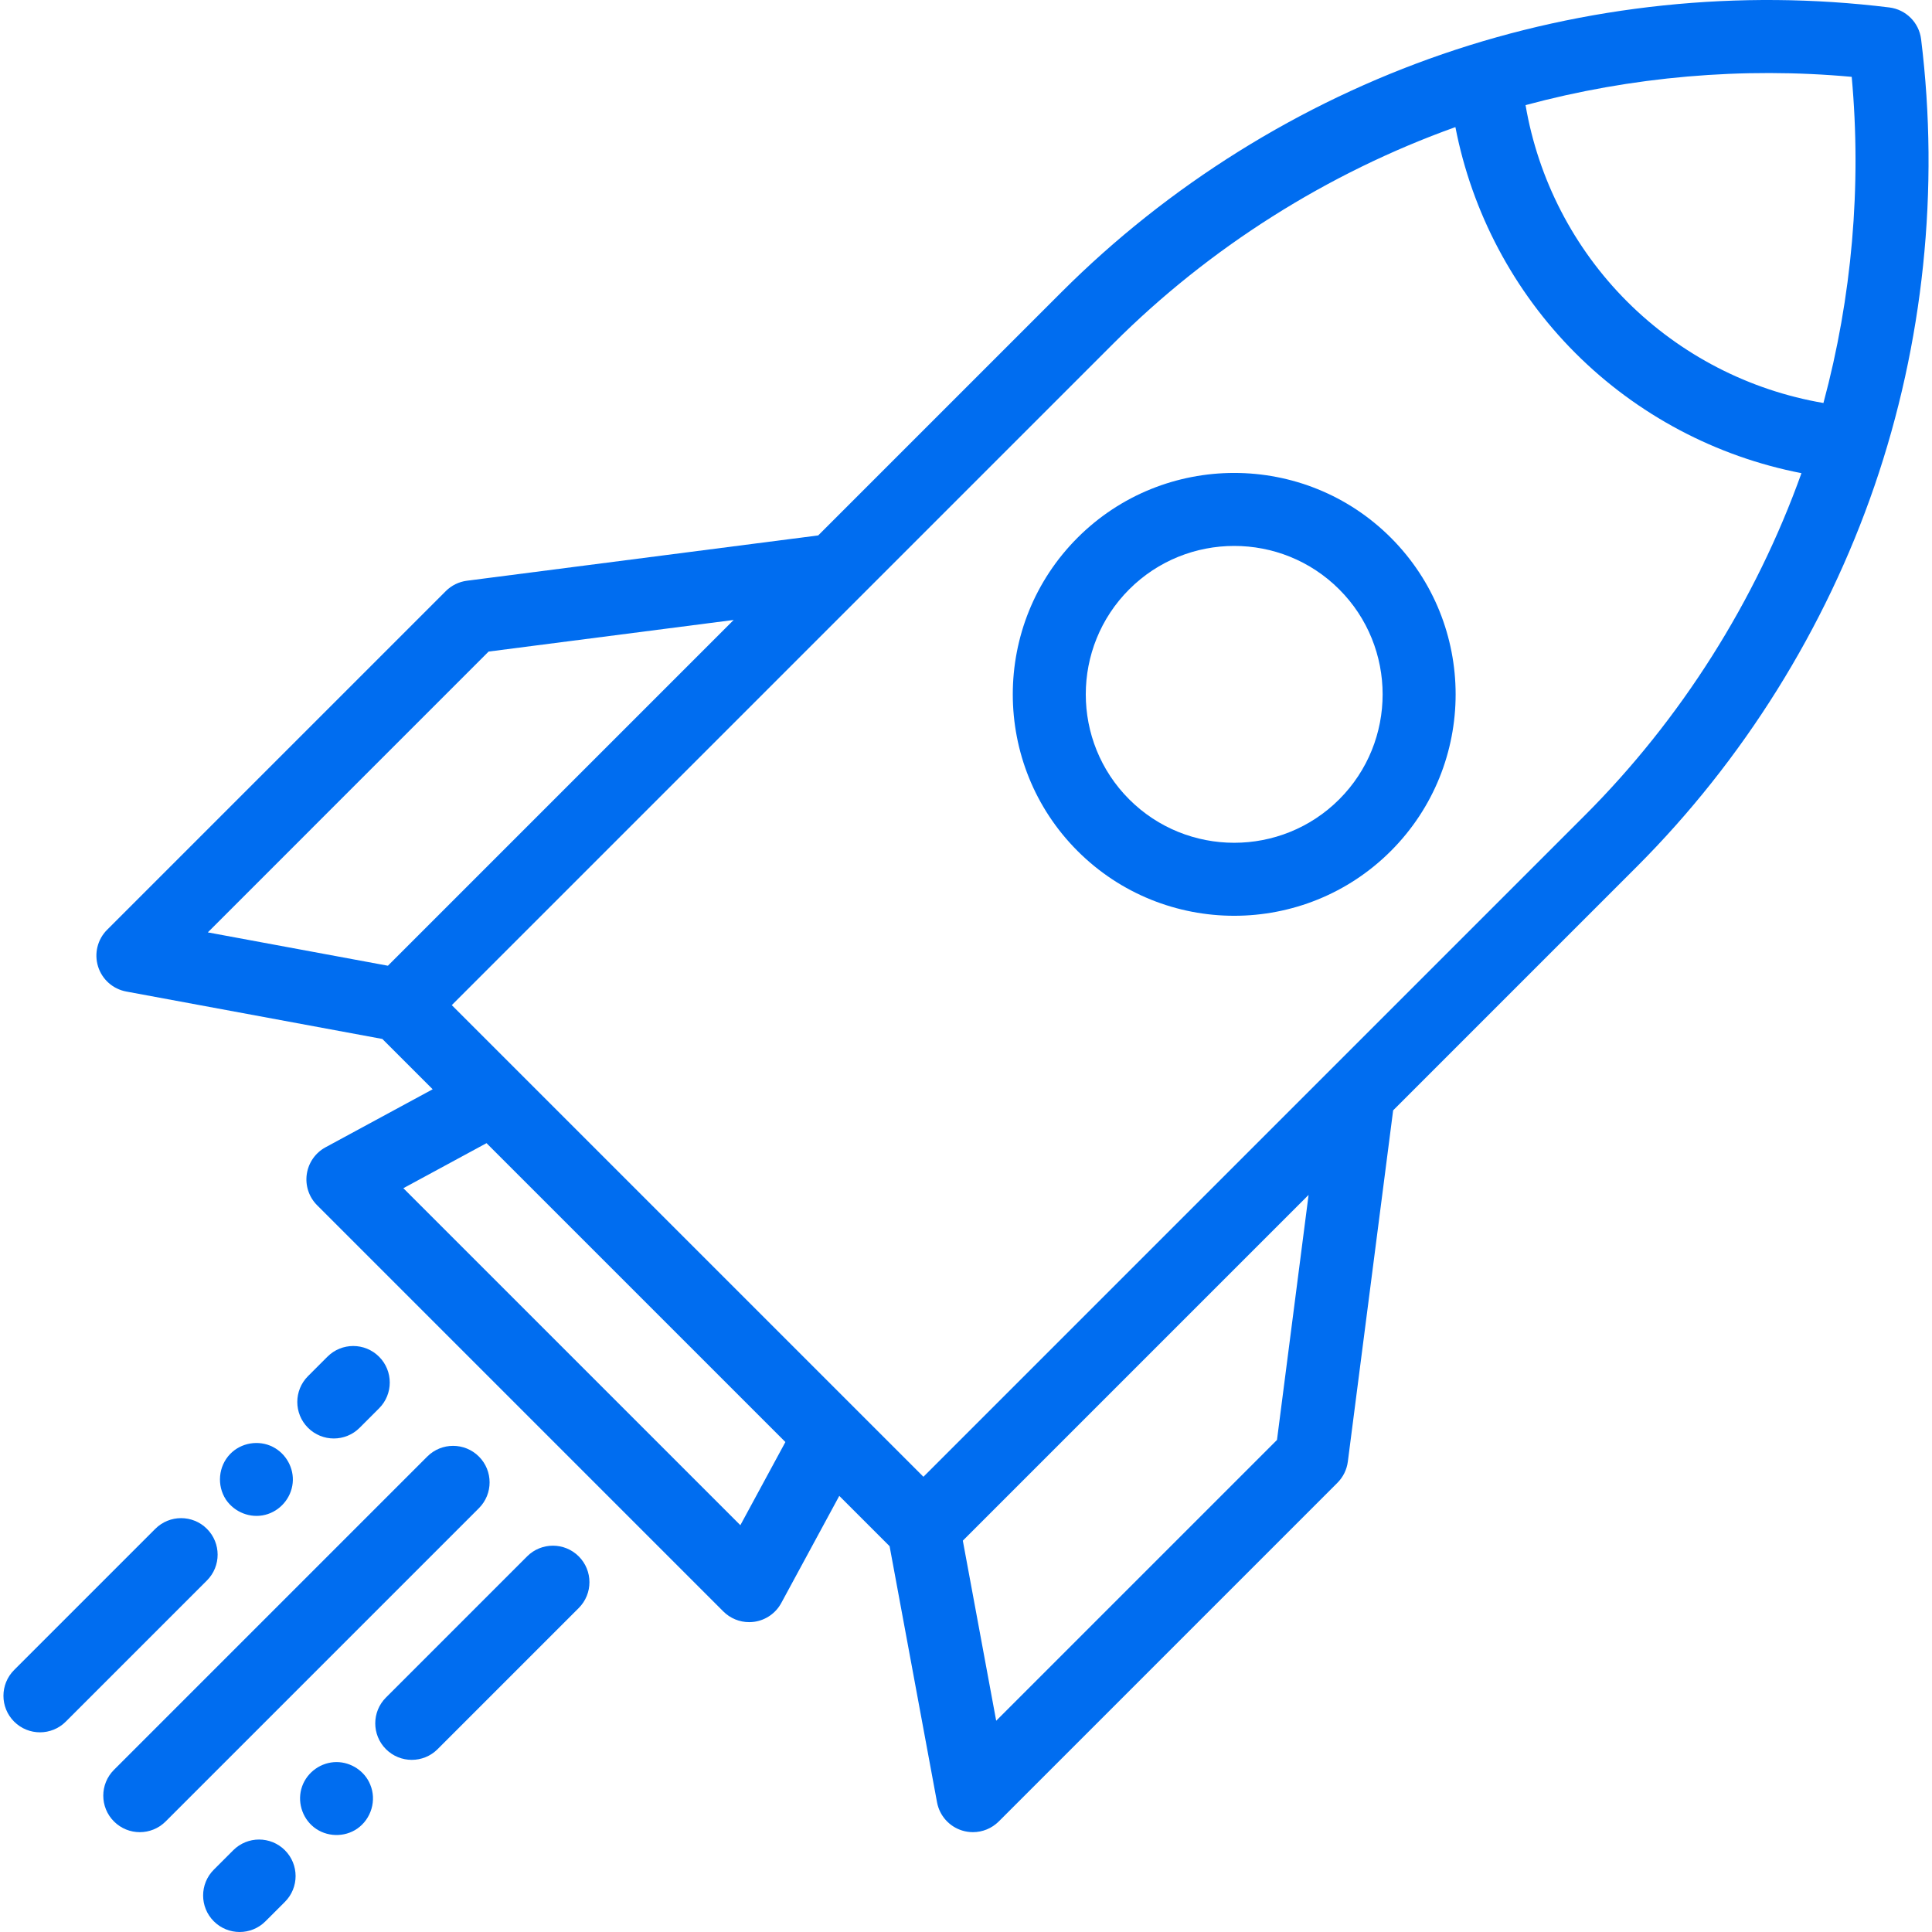
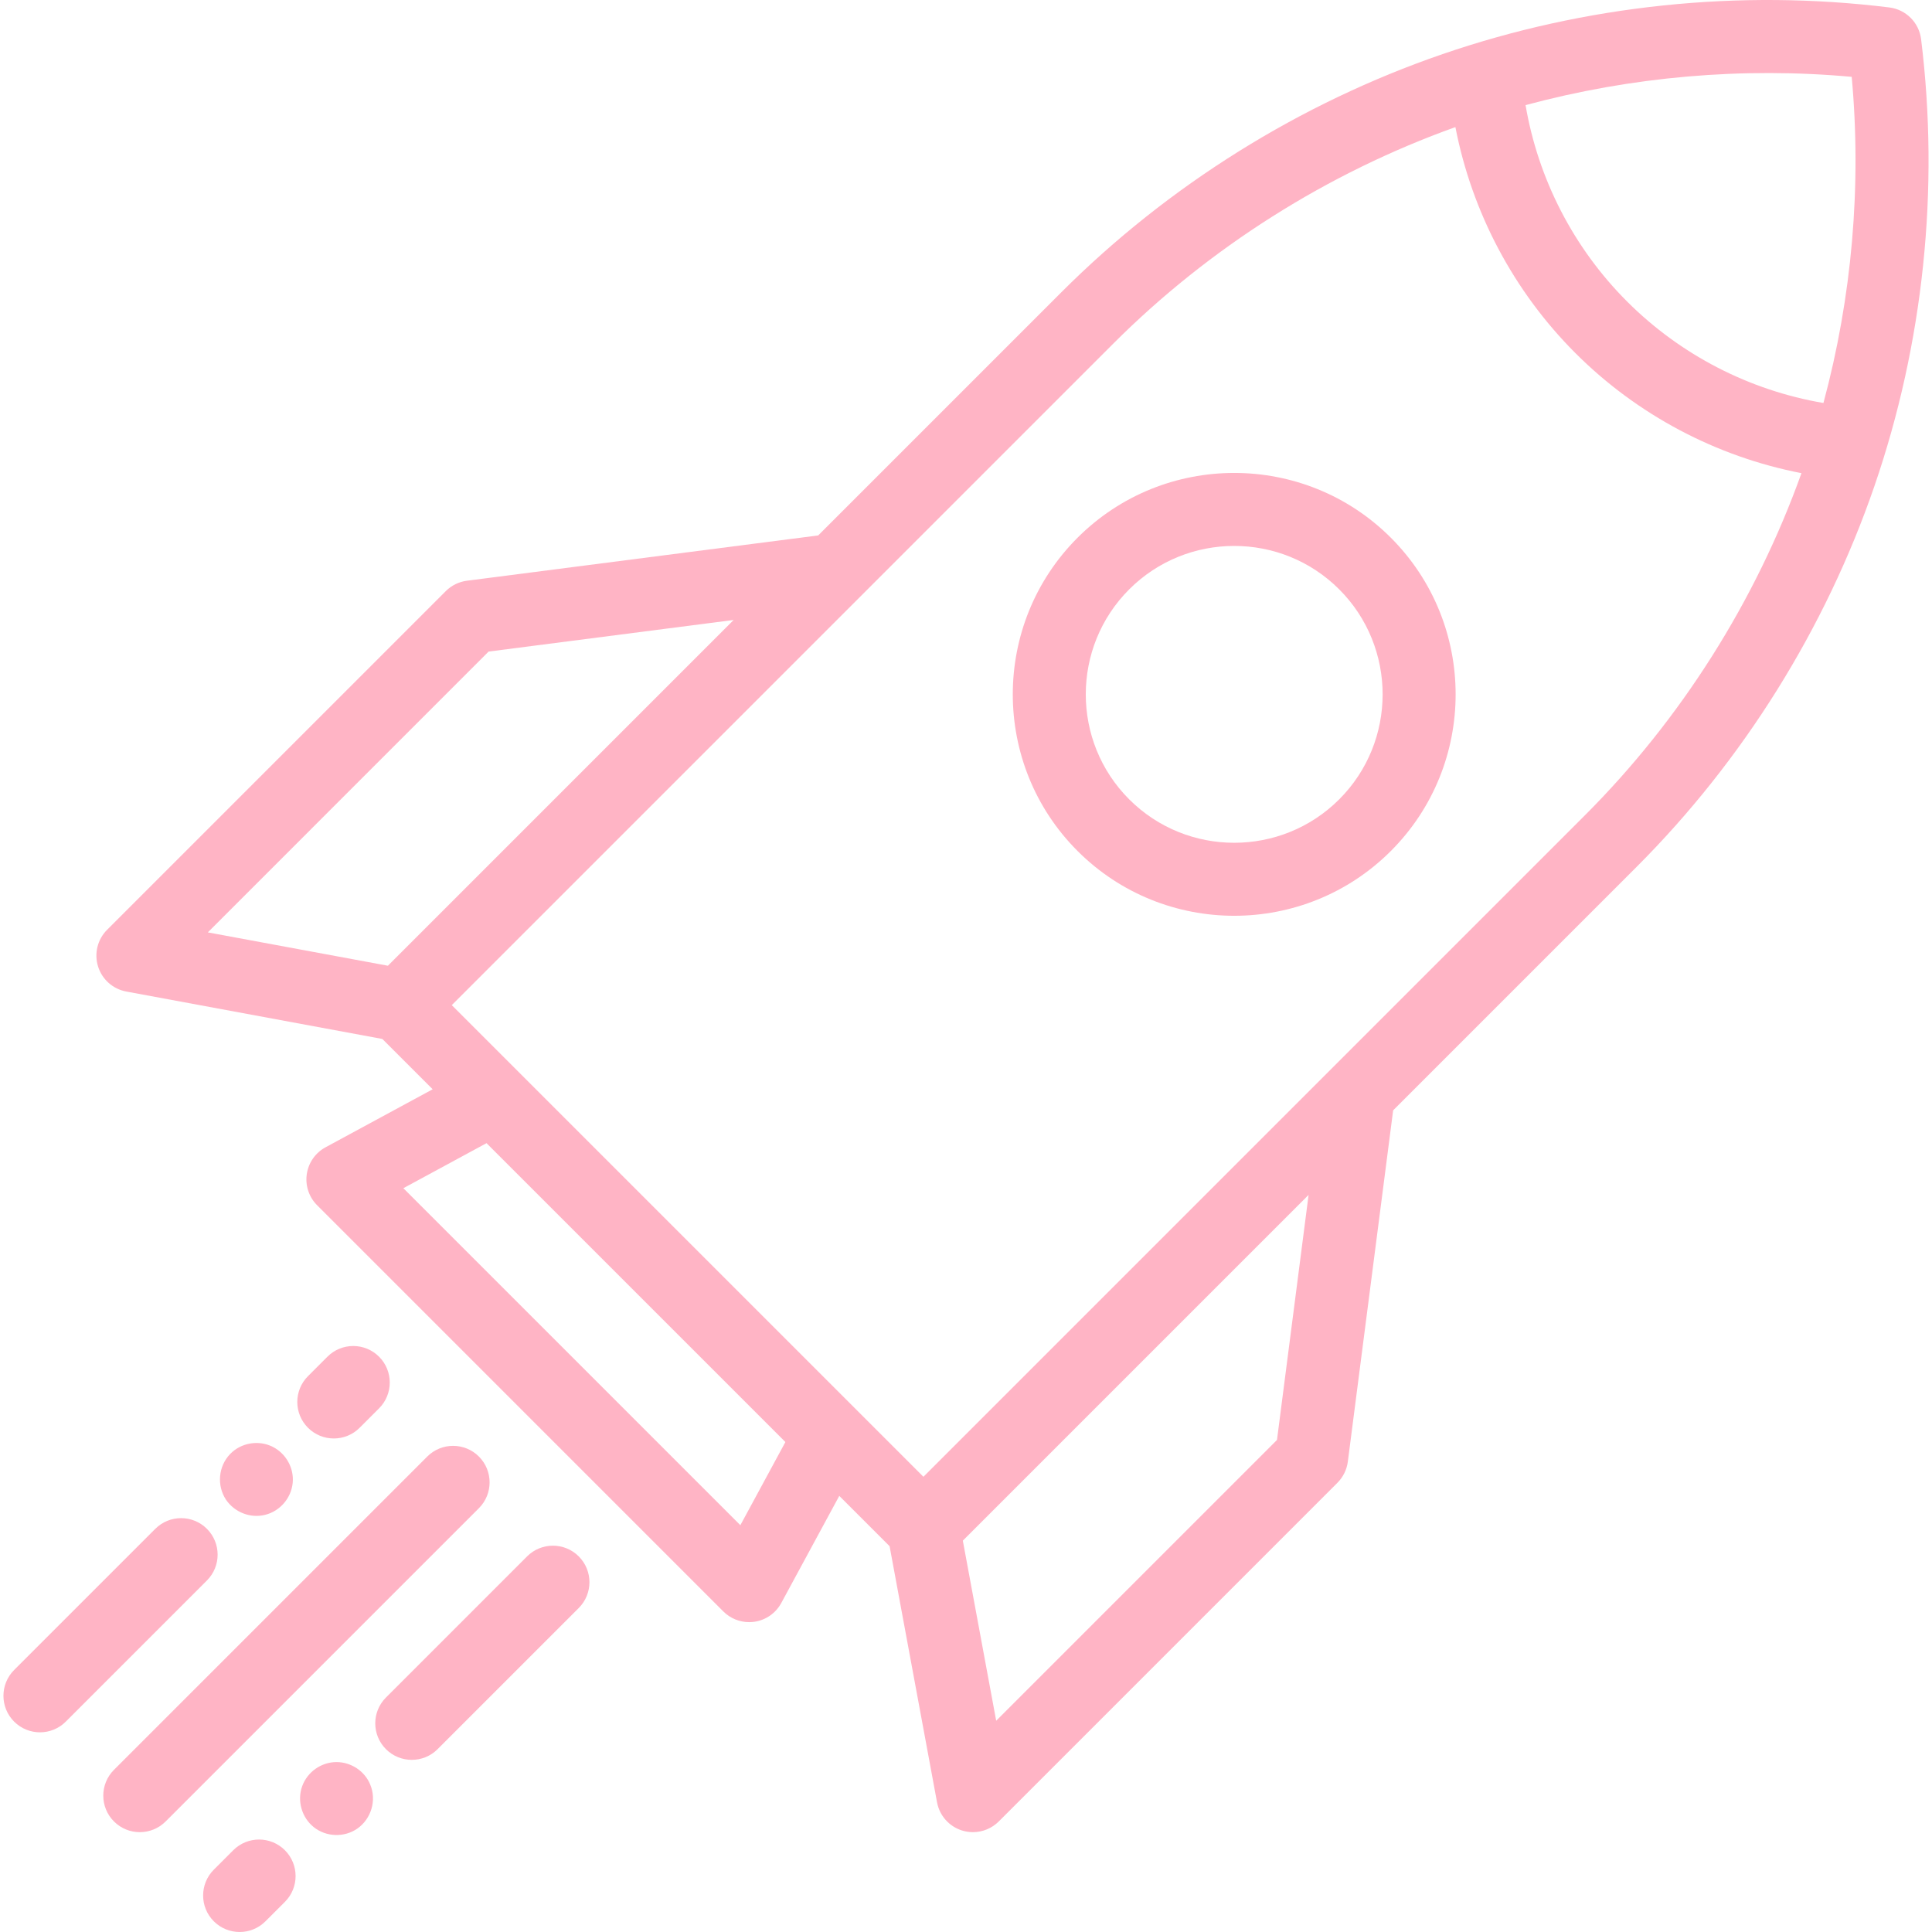
<svg xmlns="http://www.w3.org/2000/svg" version="1.1" id="Layer_1" x="0px" y="0px" viewBox="0 0 396.821 396.821" style="enable-background:new 0 0 396.821 396.821;" xml:space="preserve" width="512px" height="512px">
  <g>
    <g>
      <g>
-         <path d="M394.583,8.054c-0.422-3.413-3.11-6.101-6.522-6.523c-30.748-3.803-62.477-0.488-91.767,9.583     c-29.293,10.072-56.355,26.973-78.258,48.876l-49.983,49.983l-72.149,9.305c-1.645,0.212-3.172,0.963-4.345,2.135l-69.563,69.563     c-1.969,1.969-2.685,4.868-1.858,7.528c0.825,2.66,3.058,4.643,5.796,5.15l52.597,9.742l10.335,10.335l-22.003,11.915     c-2.082,1.127-3.51,3.172-3.851,5.515s0.444,4.709,2.118,6.383l83.438,83.438c1.417,1.417,3.329,2.197,5.304,2.197     c0.358,0,0.72-0.026,1.08-0.078c2.343-0.341,4.388-1.769,5.515-3.851l11.916-22.003l10.335,10.335l9.742,52.597     c0.508,2.739,2.49,4.971,5.15,5.797c0.731,0.227,1.48,0.337,2.224,0.337c1.96,0,3.876-0.769,5.305-2.197l69.563-69.563     c1.172-1.172,1.923-2.7,2.135-4.344l9.306-72.15l49.983-49.984c21.903-21.903,38.804-48.964,48.876-78.257     C395.072,70.528,398.385,38.795,394.583,8.054z M79.674,198.355l-36.989-6.851l57.673-57.675l50.332-6.491L79.674,198.355z      M152.065,313.268L82.846,244.05l17.085-9.252l61.385,61.386L152.065,313.268z M262.285,295.756l-57.674,57.674l-6.852-36.988     l71.017-71.017L262.285,295.756z M325.517,167.471l-135.85,135.85l-96.874-96.874l135.85-135.851     c19.738-19.739,44.002-35.076,70.287-44.49c3.395,17.492,11.948,33.719,24.654,46.424c12.705,12.706,28.931,21.259,46.424,24.655     C360.593,123.468,345.255,147.732,325.517,167.471z M374.523,82.774c-15.203-2.593-29.345-9.863-40.333-20.85     c-10.988-10.987-18.257-25.13-20.85-40.333c21.741-5.859,44.579-7.857,66.99-5.807C382.381,38.195,380.382,61.033,374.523,82.774     z" fill="#006DF0" />
-         <path d="M221.325,110.443c-17.74,17.741-17.74,46.606,0,64.347c8.871,8.871,20.521,13.305,32.174,13.305     c11.649,0,23.304-4.436,32.173-13.305h0.001c17.74-17.74,17.74-46.606-0.001-64.347     C267.931,92.703,239.065,92.704,221.325,110.443z M275.066,164.183c-11.894,11.893-31.244,11.891-43.134,0     c-11.893-11.892-11.893-31.242,0-43.134c5.945-5.946,13.756-8.918,21.566-8.918c7.811,0,15.621,2.973,21.566,8.918     C286.957,132.941,286.957,152.291,275.066,164.183z" fill="#006DF0" />
-         <path d="M98.365,299.165c-2.93-2.929-7.678-2.929-10.607,0L23.41,363.512c-2.929,2.929-2.929,7.678,0,10.606     c1.465,1.464,3.385,2.197,5.304,2.197s3.839-0.732,5.304-2.197l64.347-64.347C101.293,306.843,101.293,302.094,98.365,299.165z" fill="#006DF0" />
-         <path d="M108.263,319.671l-28.991,28.991c-2.929,2.929-2.929,7.678,0,10.606c1.465,1.464,3.385,2.197,5.304,2.197     s3.839-0.732,5.304-2.197l28.991-28.991c2.929-2.929,2.929-7.678,0-10.606C115.941,316.742,111.193,316.742,108.263,319.671z" fill="#006DF0" />
-         <path d="M69.123,361.919c-3.138,0-6.002,2.024-7.062,4.973c-1.078,2.998-0.075,6.441,2.416,8.416     c2.547,2.02,6.266,2.13,8.928,0.265c2.84-1.99,3.992-5.81,2.639-9.024C74.931,363.774,72.099,361.919,69.123,361.919z" fill="#006DF0" />
-         <path d="M76.044,366.549C76.234,367,75.864,366.099,76.044,366.549L76.044,366.549z" fill="#006DF0" />
-         <path d="M47.91,380.025l-3.992,3.992c-2.93,2.929-2.93,7.678-0.001,10.607c1.465,1.464,3.384,2.197,5.304,2.197     c1.919,0,3.839-0.732,5.303-2.196l3.992-3.992c2.93-2.929,2.93-7.678,0.001-10.606C55.588,377.099,50.838,377.096,47.91,380.025z     " fill="#006DF0" />
-         <path d="M42.502,314.014c-2.93-2.929-7.678-2.929-10.607,0L2.904,343.005c-2.929,2.929-2.929,7.678,0,10.606     c1.465,1.464,3.385,2.197,5.304,2.197s3.839-0.732,5.304-2.197l28.991-28.991C45.431,321.692,45.431,316.943,42.502,314.014z" fill="#006DF0" />
-         <path d="M54.472,311.136c3.043-0.765,5.327-3.417,5.644-6.537c0.311-3.055-1.369-6.049-4.096-7.427     c-2.895-1.464-6.523-0.853-8.769,1.494c-2.405,2.513-2.752,6.426-0.852,9.335c-0.06-0.09-0.106-0.156,0.015,0.029     c0.126,0.185,0.083,0.118,0.023,0.029C48.204,310.626,51.429,311.901,54.472,311.136z" fill="#006DF0" />
-         <path d="M73.867,293.257l3.991-3.992c2.929-2.929,2.929-7.678-0.001-10.606c-2.932-2.93-7.681-2.929-10.606,0.001l-3.991,3.992     c-2.929,2.929-2.929,7.678,0.001,10.606c1.465,1.464,3.384,2.196,5.303,2.196C70.483,295.454,72.403,294.722,73.867,293.257z" fill="#006DF0" />
+         <path d="M394.583,8.054c-0.422-3.413-3.11-6.101-6.522-6.523c-30.748-3.803-62.477-0.488-91.767,9.583     c-29.293,10.072-56.355,26.973-78.258,48.876l-49.983,49.983l-72.149,9.305c-1.645,0.212-3.172,0.963-4.345,2.135l-69.563,69.563     c-1.969,1.969-2.685,4.868-1.858,7.528c0.825,2.66,3.058,4.643,5.796,5.15l52.597,9.742l10.335,10.335l-22.003,11.915     c-2.082,1.127-3.51,3.172-3.851,5.515s0.444,4.709,2.118,6.383l83.438,83.438c1.417,1.417,3.329,2.197,5.304,2.197     c0.358,0,0.72-0.026,1.08-0.078c2.343-0.341,4.388-1.769,5.515-3.851l11.916-22.003l10.335,10.335l9.742,52.597     c0.508,2.739,2.49,4.971,5.15,5.797c0.731,0.227,1.48,0.337,2.224,0.337c1.96,0,3.876-0.769,5.305-2.197l69.563-69.563     c1.172-1.172,1.923-2.7,2.135-4.344l9.306-72.15l49.983-49.984c21.903-21.903,38.804-48.964,48.876-78.257     C395.072,70.528,398.385,38.795,394.583,8.054z M79.674,198.355l-36.989-6.851l57.673-57.675l50.332-6.491L79.674,198.355z      M152.065,313.268L82.846,244.05l17.085-9.252l61.385,61.386L152.065,313.268z M262.285,295.756l-57.674,57.674l-6.852-36.988     l71.017-71.017L262.285,295.756z M325.517,167.471l-135.85,135.85l-96.874-96.874l135.85-135.851     c19.738-19.739,44.002-35.076,70.287-44.49c3.395,17.492,11.948,33.719,24.654,46.424c12.705,12.706,28.931,21.259,46.424,24.655     C360.593,123.468,345.255,147.732,325.517,167.471z M374.523,82.774c-15.203-2.593-29.345-9.863-40.333-20.85     c-10.988-10.987-18.257-25.13-20.85-40.333c21.741-5.859,44.579-7.857,66.99-5.807C382.381,38.195,380.382,61.033,374.523,82.774     z" fill="#ffb4c5" />
+         <path d="M221.325,110.443c-17.74,17.741-17.74,46.606,0,64.347c8.871,8.871,20.521,13.305,32.174,13.305     c11.649,0,23.304-4.436,32.173-13.305h0.001c17.74-17.74,17.74-46.606-0.001-64.347     C267.931,92.703,239.065,92.704,221.325,110.443z M275.066,164.183c-11.894,11.893-31.244,11.891-43.134,0     c-11.893-11.892-11.893-31.242,0-43.134c5.945-5.946,13.756-8.918,21.566-8.918c7.811,0,15.621,2.973,21.566,8.918     C286.957,132.941,286.957,152.291,275.066,164.183z" fill="#ffb4c5" />
+         <path d="M98.365,299.165c-2.93-2.929-7.678-2.929-10.607,0L23.41,363.512c-2.929,2.929-2.929,7.678,0,10.606     c1.465,1.464,3.385,2.197,5.304,2.197s3.839-0.732,5.304-2.197l64.347-64.347C101.293,306.843,101.293,302.094,98.365,299.165z" fill="#ffb4c5" />
+         <path d="M108.263,319.671l-28.991,28.991c-2.929,2.929-2.929,7.678,0,10.606c1.465,1.464,3.385,2.197,5.304,2.197     s3.839-0.732,5.304-2.197l28.991-28.991c2.929-2.929,2.929-7.678,0-10.606C115.941,316.742,111.193,316.742,108.263,319.671z" fill="#ffb4c5" />
+         <path d="M69.123,361.919c-3.138,0-6.002,2.024-7.062,4.973c-1.078,2.998-0.075,6.441,2.416,8.416     c2.547,2.02,6.266,2.13,8.928,0.265c2.84-1.99,3.992-5.81,2.639-9.024C74.931,363.774,72.099,361.919,69.123,361.919z" fill="#ffb4c5" />
+         <path d="M76.044,366.549C76.234,367,75.864,366.099,76.044,366.549L76.044,366.549z" fill="#ffb4c5" />
+         <path d="M47.91,380.025l-3.992,3.992c-2.93,2.929-2.93,7.678-0.001,10.607c1.465,1.464,3.384,2.197,5.304,2.197     c1.919,0,3.839-0.732,5.303-2.196l3.992-3.992c2.93-2.929,2.93-7.678,0.001-10.606C55.588,377.099,50.838,377.096,47.91,380.025z     " fill="#ffb4c5" />
+         <path d="M42.502,314.014c-2.93-2.929-7.678-2.929-10.607,0L2.904,343.005c-2.929,2.929-2.929,7.678,0,10.606     c1.465,1.464,3.385,2.197,5.304,2.197s3.839-0.732,5.304-2.197l28.991-28.991C45.431,321.692,45.431,316.943,42.502,314.014z" fill="#ffb4c5" />
+         <path d="M54.472,311.136c3.043-0.765,5.327-3.417,5.644-6.537c0.311-3.055-1.369-6.049-4.096-7.427     c-2.895-1.464-6.523-0.853-8.769,1.494c-2.405,2.513-2.752,6.426-0.852,9.335c-0.06-0.09-0.106-0.156,0.015,0.029     c0.126,0.185,0.083,0.118,0.023,0.029C48.204,310.626,51.429,311.901,54.472,311.136z" fill="#ffb4c5" />
+         <path d="M73.867,293.257l3.991-3.992c2.929-2.929,2.929-7.678-0.001-10.606c-2.932-2.93-7.681-2.929-10.606,0.001l-3.991,3.992     c-2.929,2.929-2.929,7.678,0.001,10.606c1.465,1.464,3.384,2.196,5.303,2.196C70.483,295.454,72.403,294.722,73.867,293.257z" fill="#ffb4c5" />
      </g>
    </g>
  </g>
  <g>
</g>
  <g>
</g>
  <g>
</g>
  <g>
</g>
  <g>
</g>
  <g>
</g>
  <g>
</g>
  <g>
</g>
  <g>
</g>
  <g>
</g>
  <g>
</g>
  <g>
</g>
  <g>
</g>
  <g>
</g>
  <g>
</g>
</svg>
